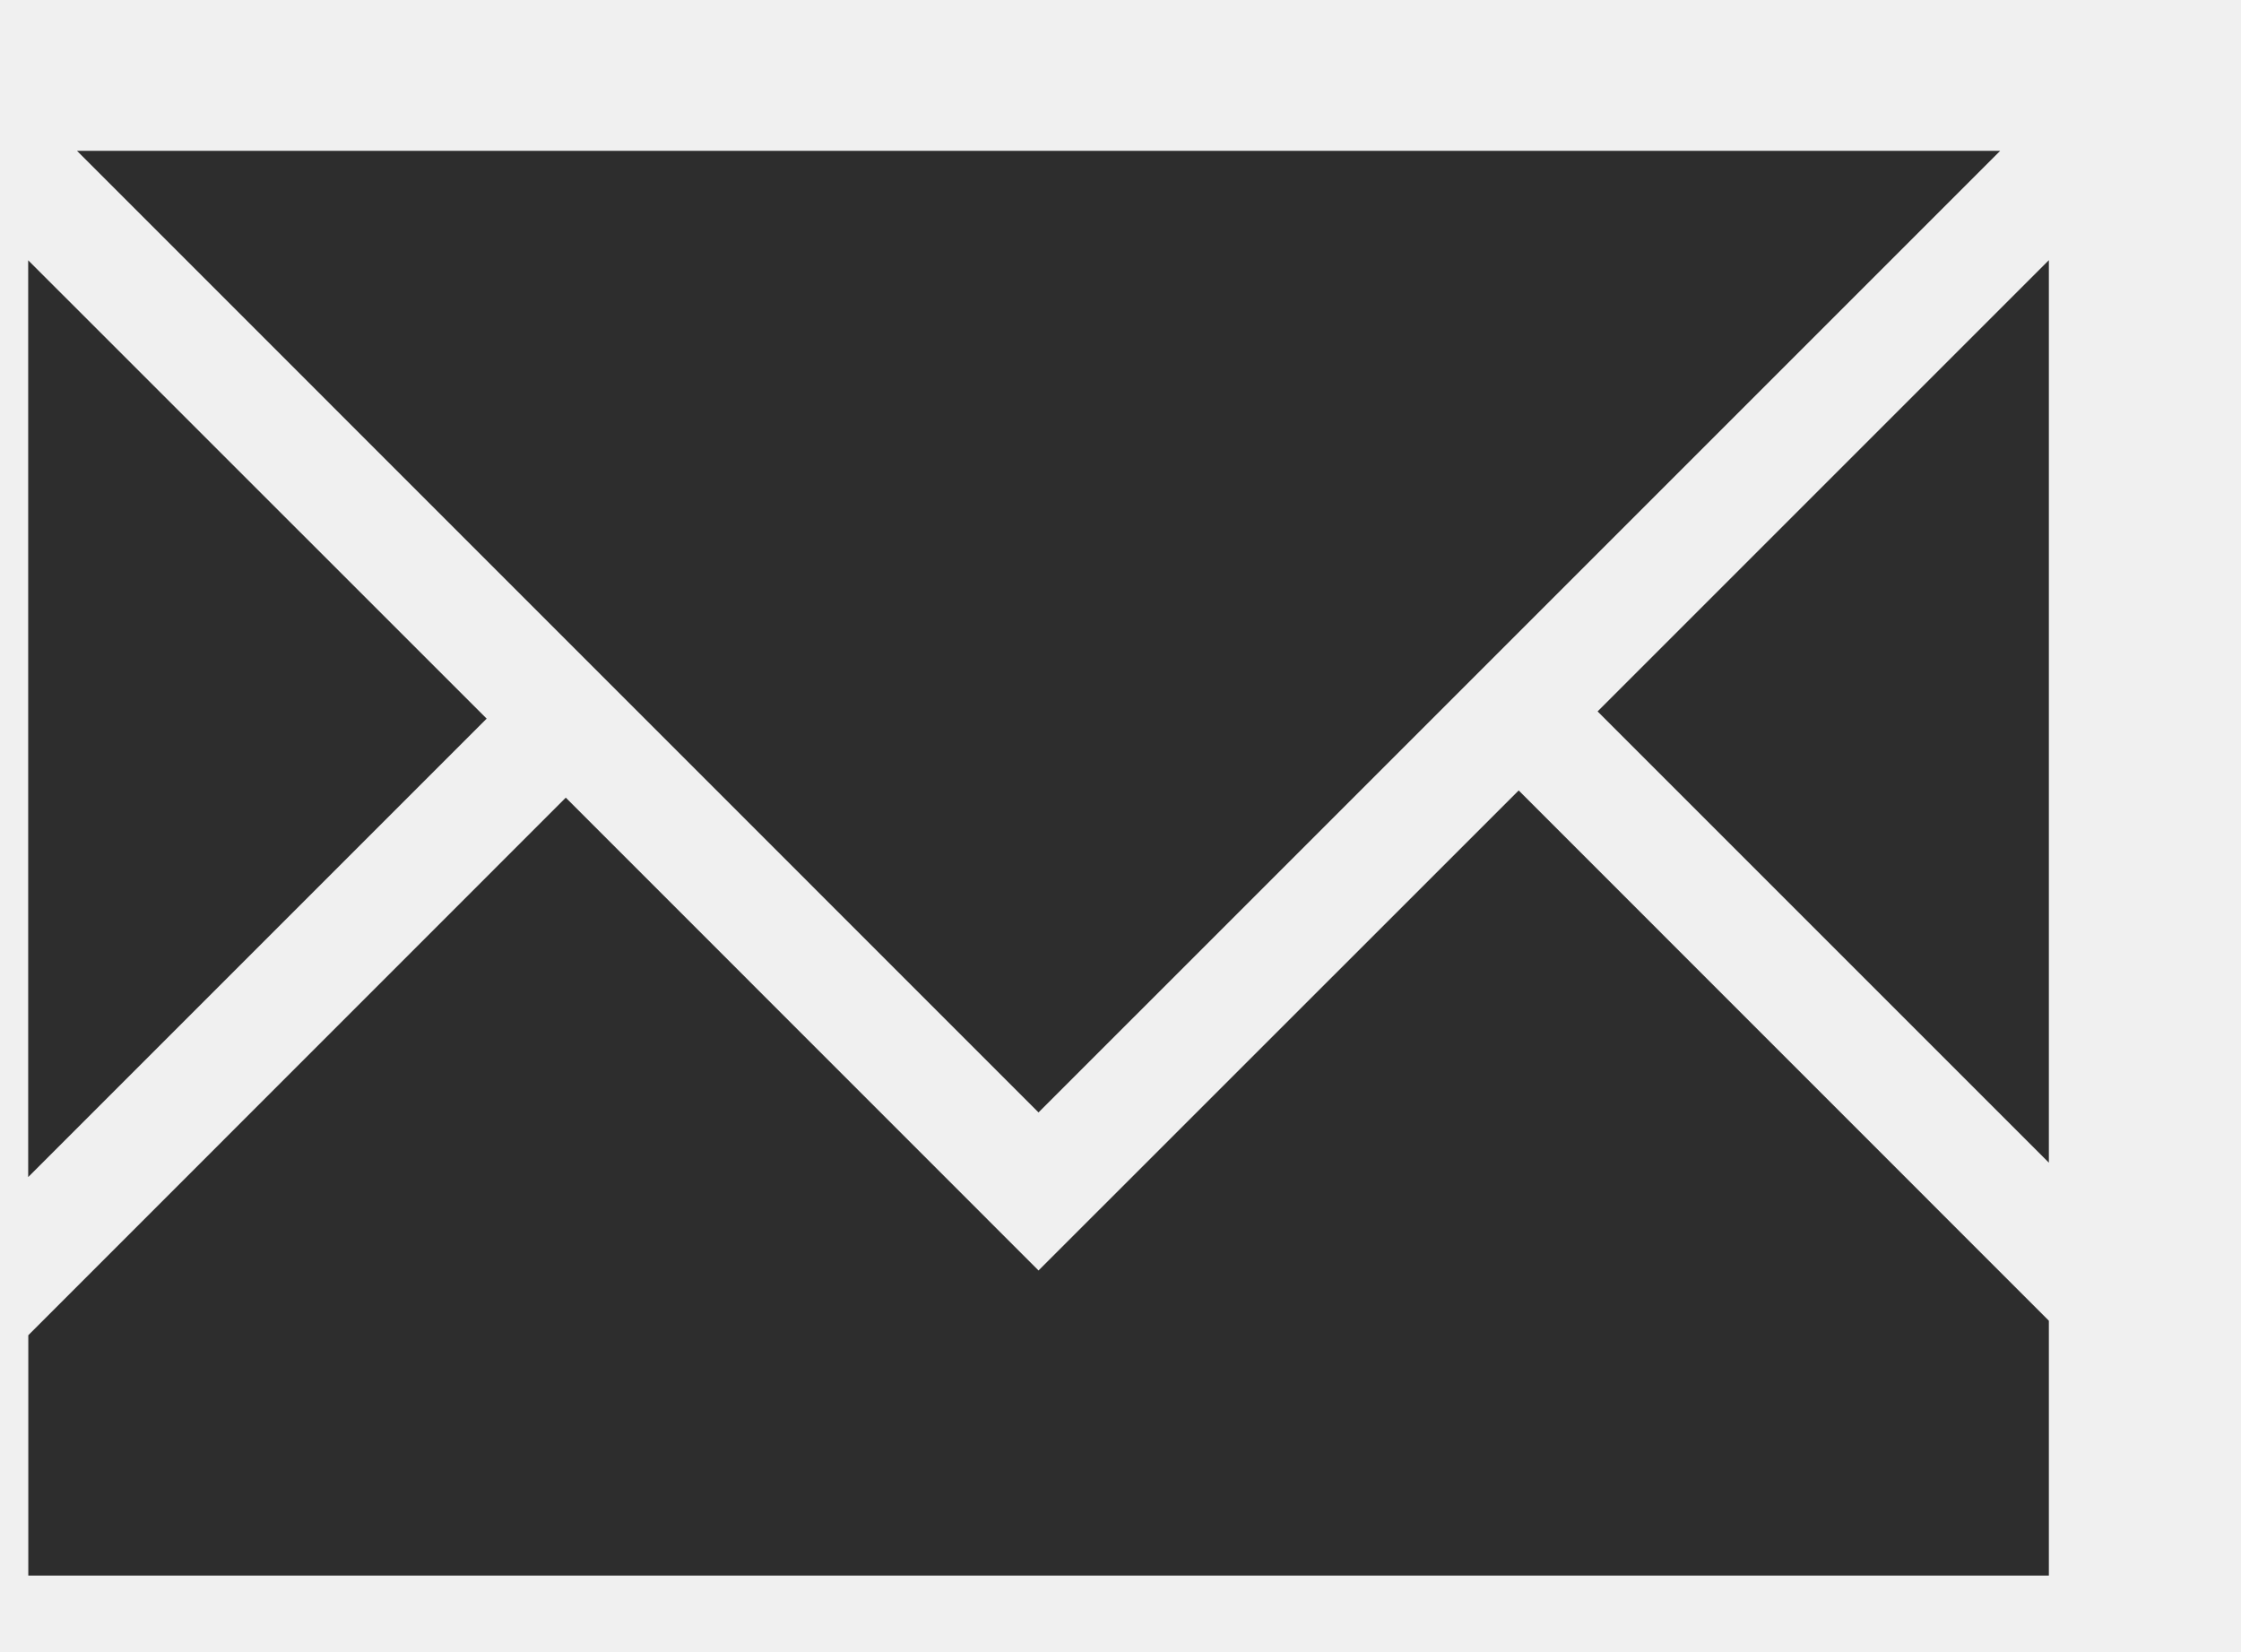
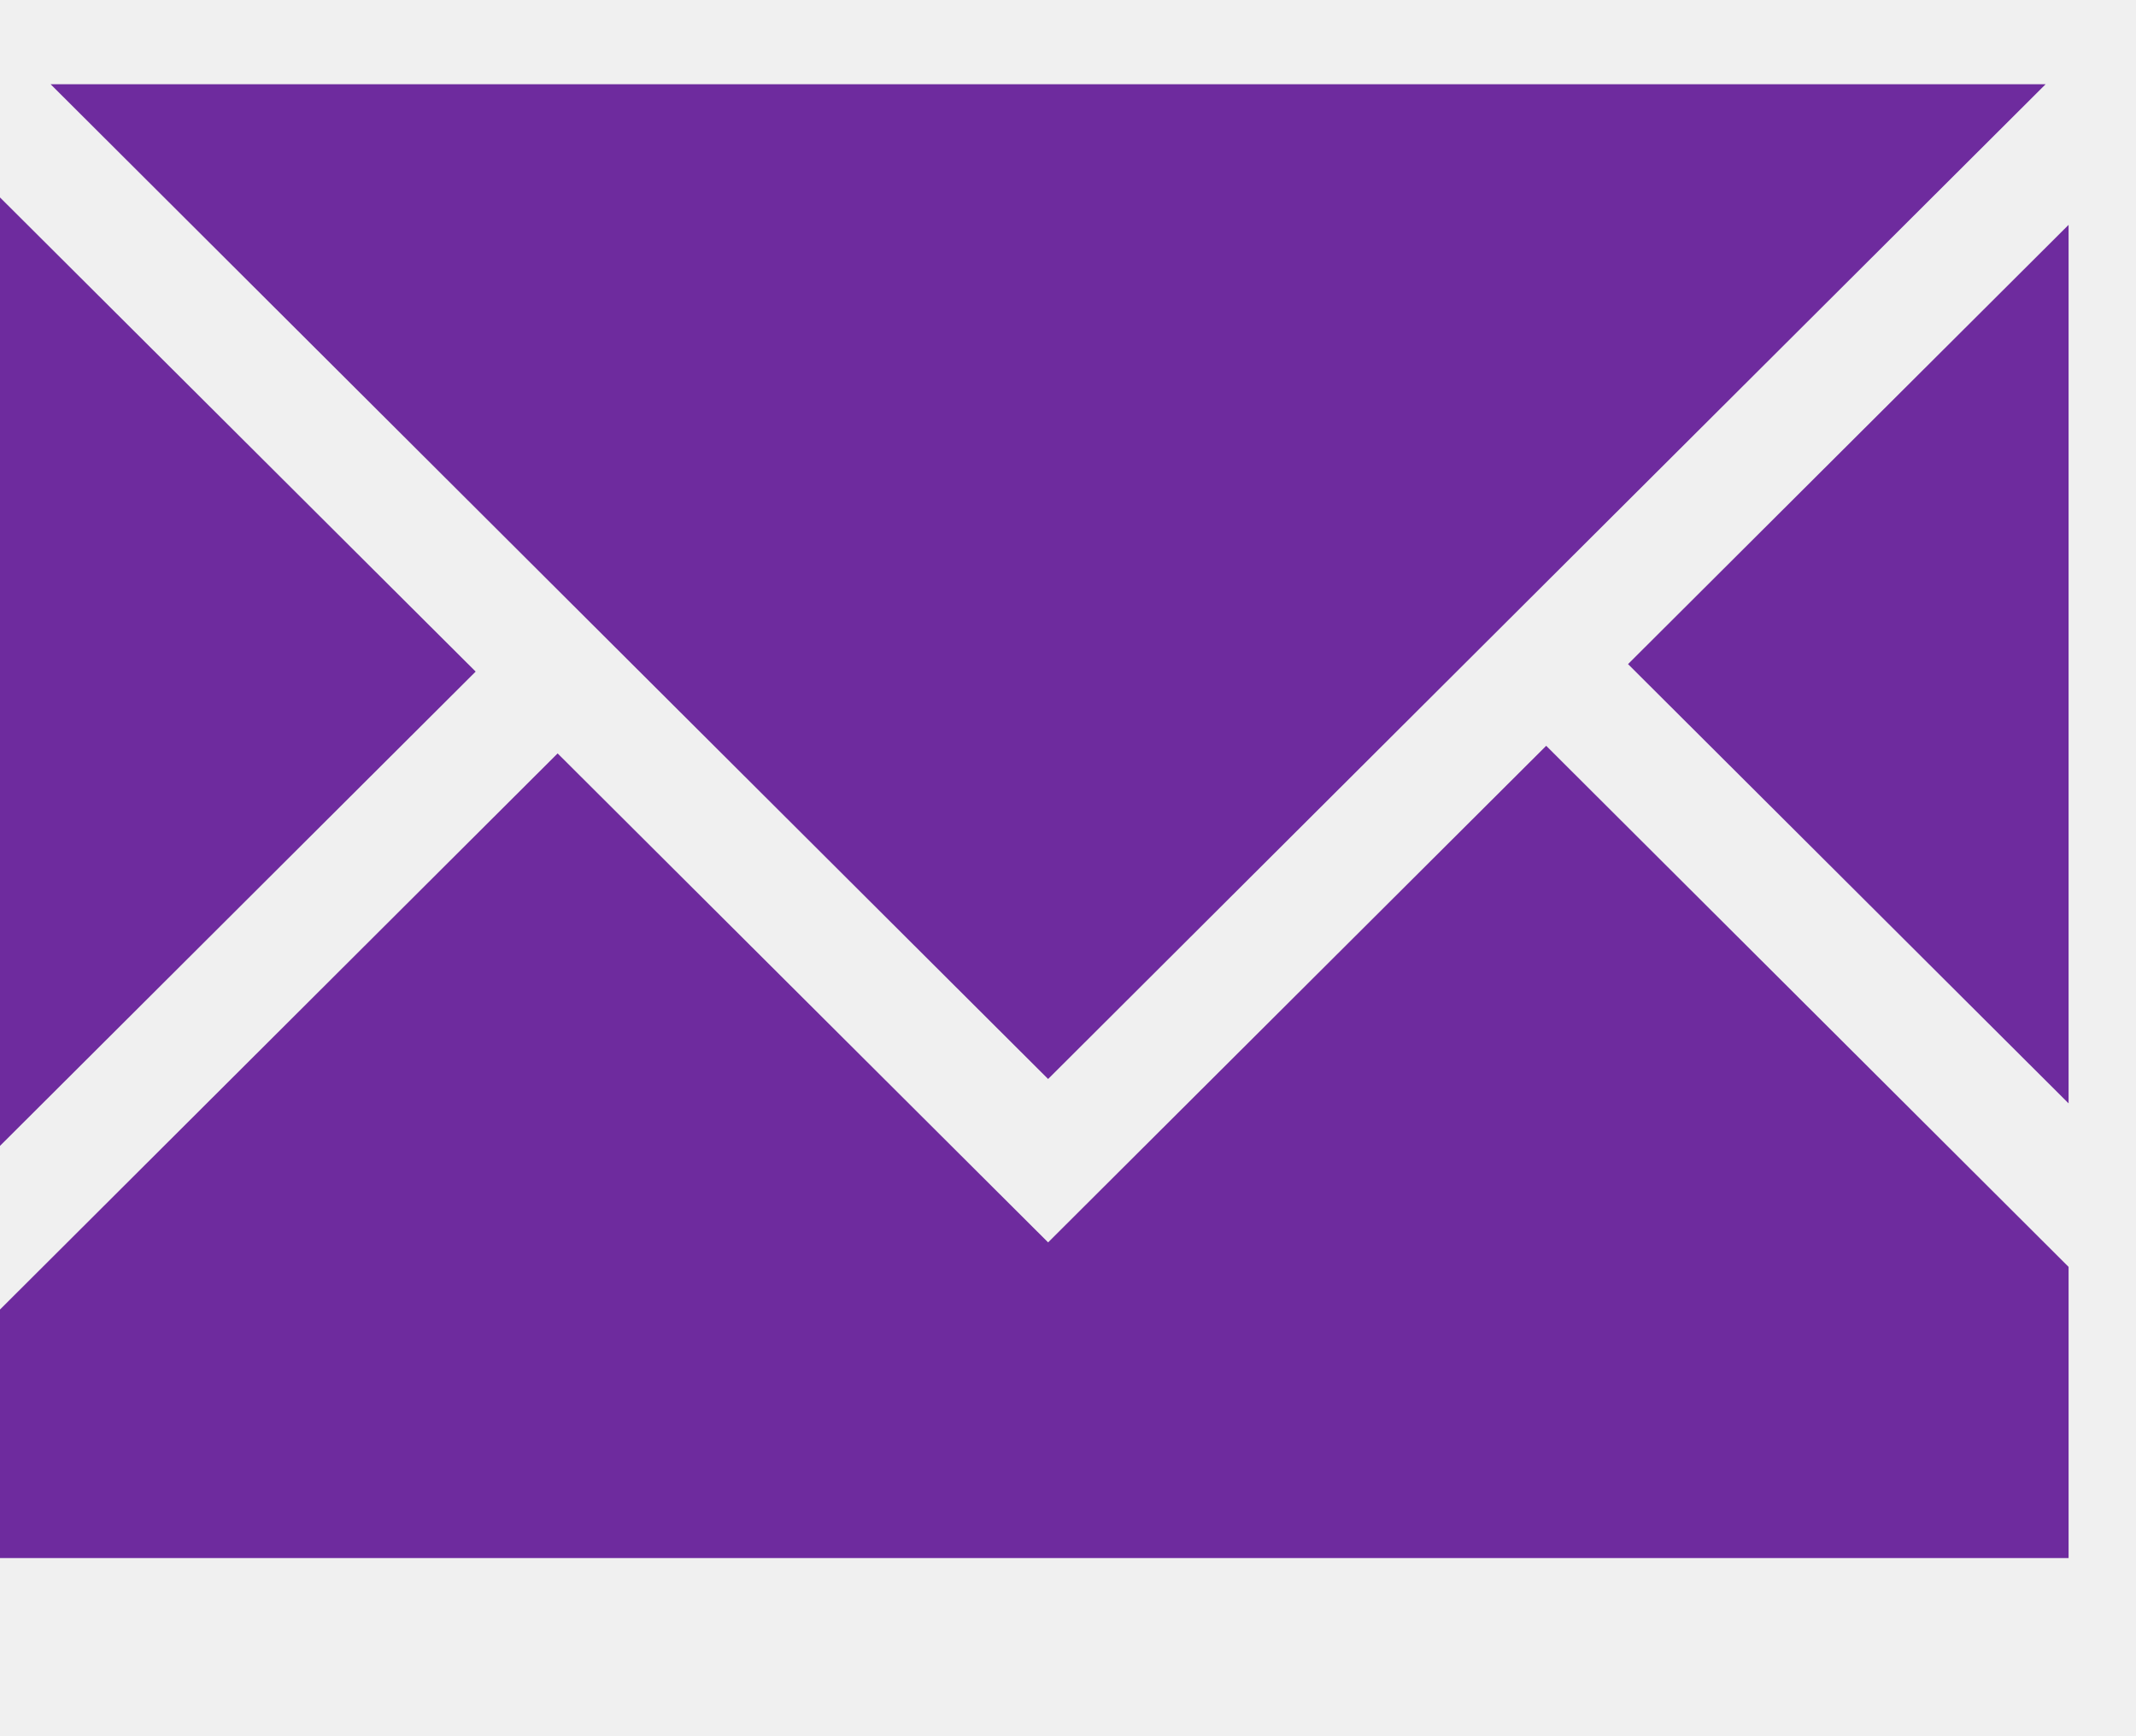
- <svg xmlns="http://www.w3.org/2000/svg" width="19" height="14" viewBox="0 0 19 14" fill="none">
-   <g clip-path="url(#clip0_368_674)">
-     <path fill-rule="evenodd" clip-rule="evenodd" d="M0.239 9.98L4.126 6.093L0.239 2.207V9.98Z" fill="#2D2D2D" />
-     <path fill-rule="evenodd" clip-rule="evenodd" d="M0.653 1.279L8.805 9.432L16.958 1.279H0.653Z" fill="#2D2D2D" />
-     <path fill-rule="evenodd" clip-rule="evenodd" d="M13.545 6.032L17.371 9.858V2.206L13.545 6.032Z" fill="#2D2D2D" />
-     <path fill-rule="evenodd" clip-rule="evenodd" d="M8.805 10.772L4.797 6.763L0.24 11.321V13.359H17.371V11.198L12.876 6.702L8.805 10.772Z" fill="#2D2D2D" />
+ <svg xmlns="http://www.w3.org/2000/svg" width="16" height="13" viewBox="0 0 16 13" fill="none">
+   <g clip-path="url(#clip0_341_4527)">
+     <path fill-rule="evenodd" clip-rule="evenodd" d="M0 8.584L3.563 5.031L0 1.479V8.584Z" fill="#6E2B9E" />
+     <path fill-rule="evenodd" clip-rule="evenodd" d="M0.379 0.631L7.851 8.083L15.323 0.631H0.379Z" fill="#6E2B9E" />
+     <path fill-rule="evenodd" clip-rule="evenodd" d="M12.195 4.975L15.702 8.472V1.478L12.195 4.975Z" fill="#6E2B9E" />
+     <path fill-rule="evenodd" clip-rule="evenodd" d="M7.851 9.307L4.177 5.644L0 9.81V11.672H15.702V9.697L11.582 5.587L7.851 9.307Z" fill="#6E2B9E" />
  </g>
  <defs>
-     <clipPath id="clip0_368_674">
-       <rect width="18" height="13" fill="white" transform="translate(0.239258 0.9375)" />
+     <clipPath id="clip0_341_4527">
+       <rect width="15.495" height="12.362" fill="white" transform="translate(0 0.318848)" />
    </clipPath>
  </defs>
</svg>
